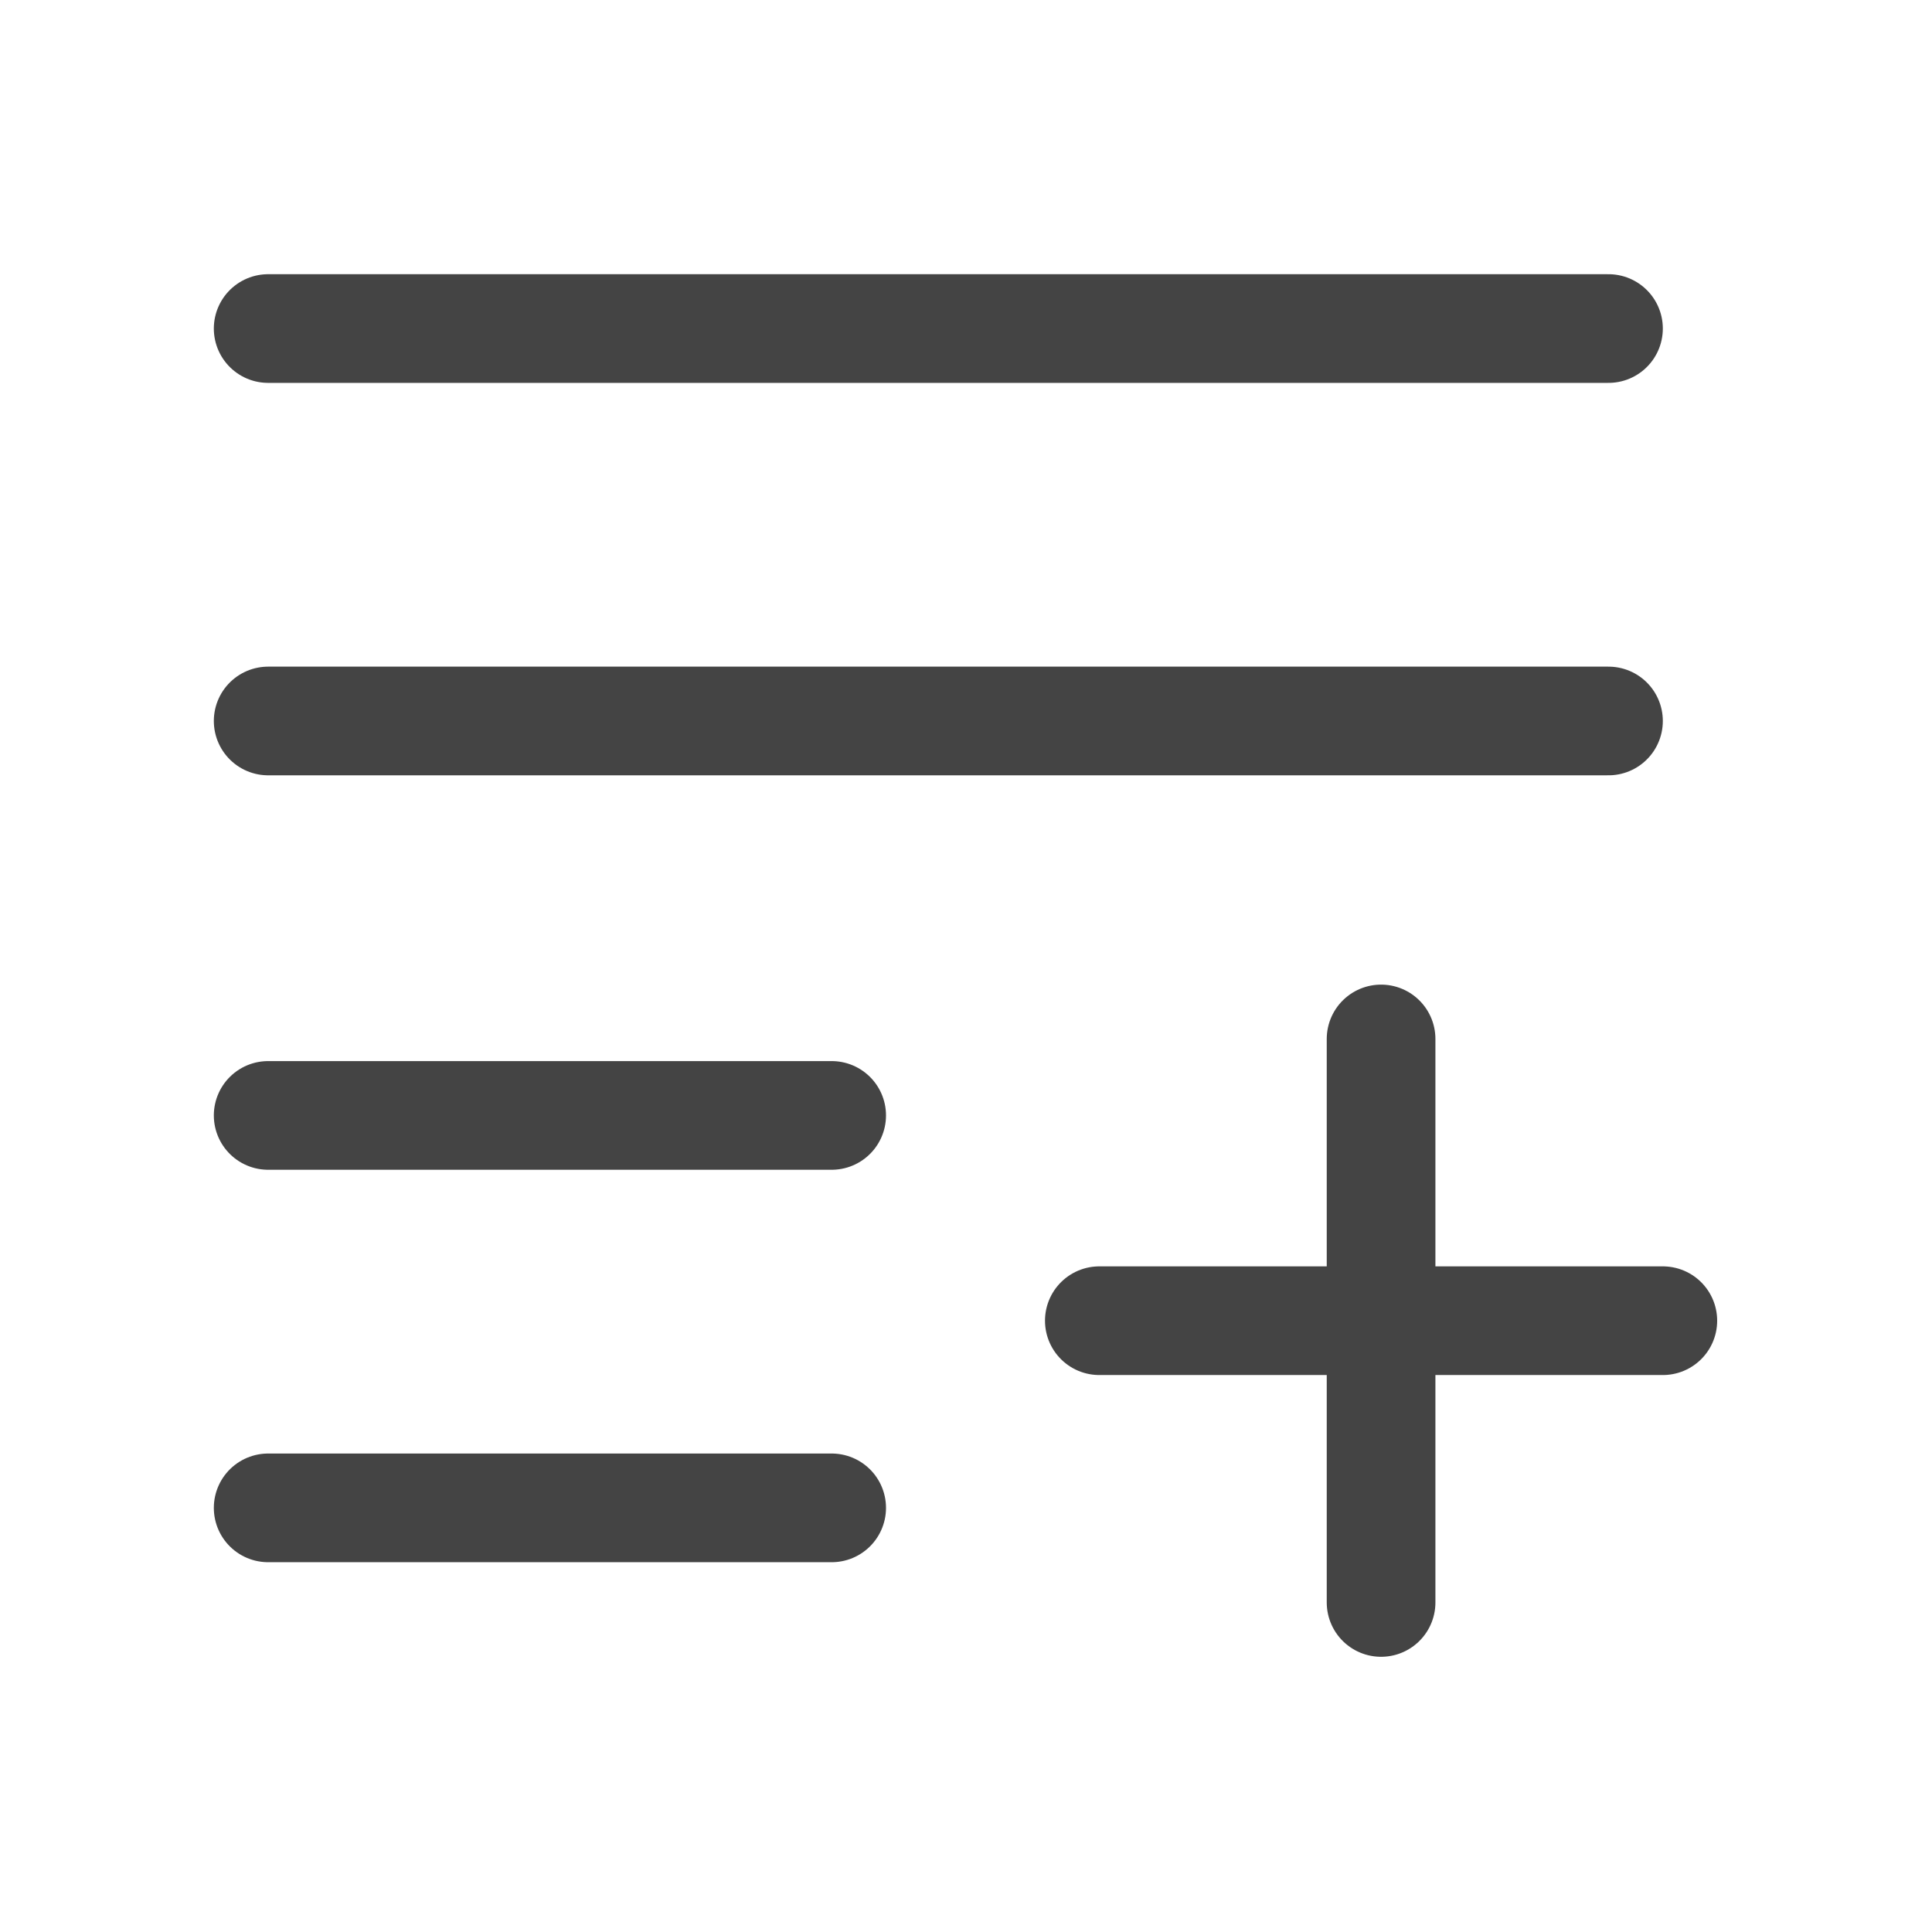
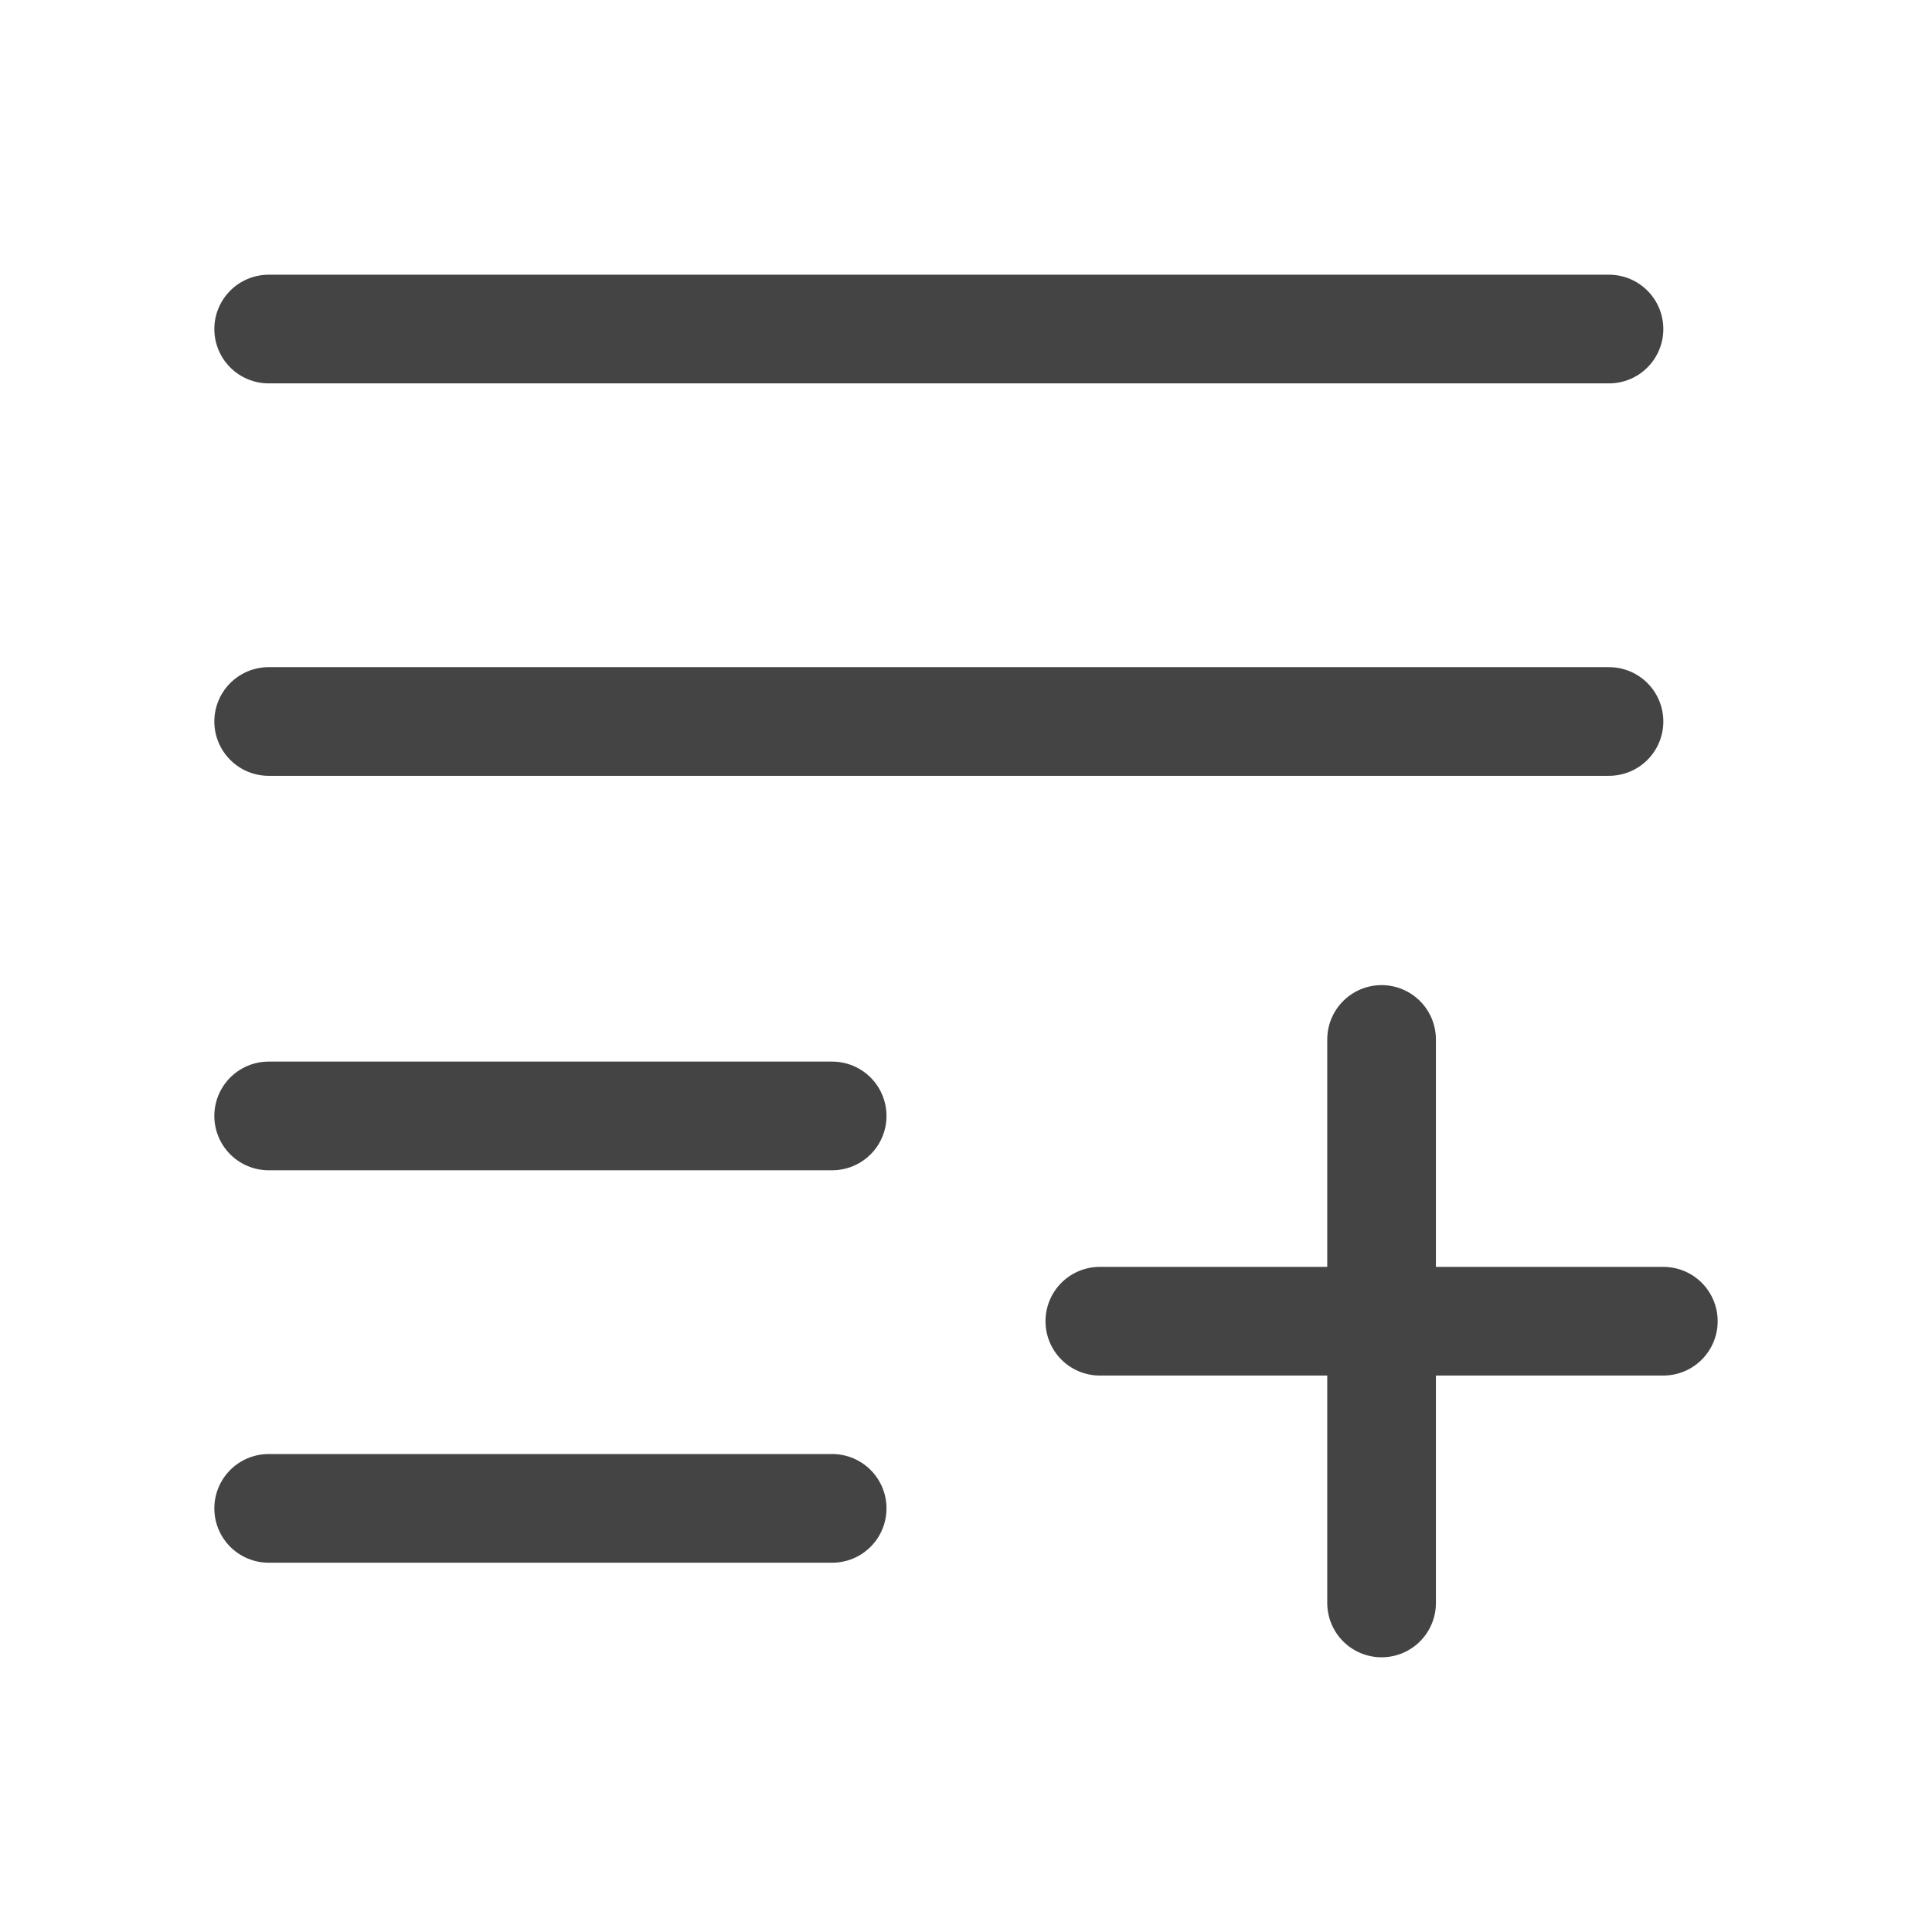
<svg xmlns="http://www.w3.org/2000/svg" width="384" height="384" viewBox="0 0 24 24">
-   <g data-role="centered-subject" data-center-shift="-0.34375,-0.59375" transform="translate(-0.34375 -0.59375)">
-     <g fill="none" stroke="#444444" stroke-width="1.35" stroke-linecap="round" stroke-linejoin="round">
-       <path d="M3.675 4.675h16.65M3.675 9.55h16.65M3.675 14.45h7M3.675 19.325h7M14 17h7M17.5 13.5v7" />
+   <g data-role="center-calibration" data-center-mode="complete-composition" transform="translate(0.00625 0.00625)">
+     <g data-role="centered-subject" data-center-shift="-0.34375,-0.59375" transform="translate(-0.34375 -0.59375)">
+       <g fill="none" stroke="#444444" stroke-width="1.35" stroke-linecap="round" stroke-linejoin="round">
+         <path d="M3.675 4.675h16.65M3.675 9.55h16.65M3.675 14.45h7M3.675 19.325h7M14 17h7M17.5 13.5v7" />
+       </g>
    </g>
  </g>
</svg>
